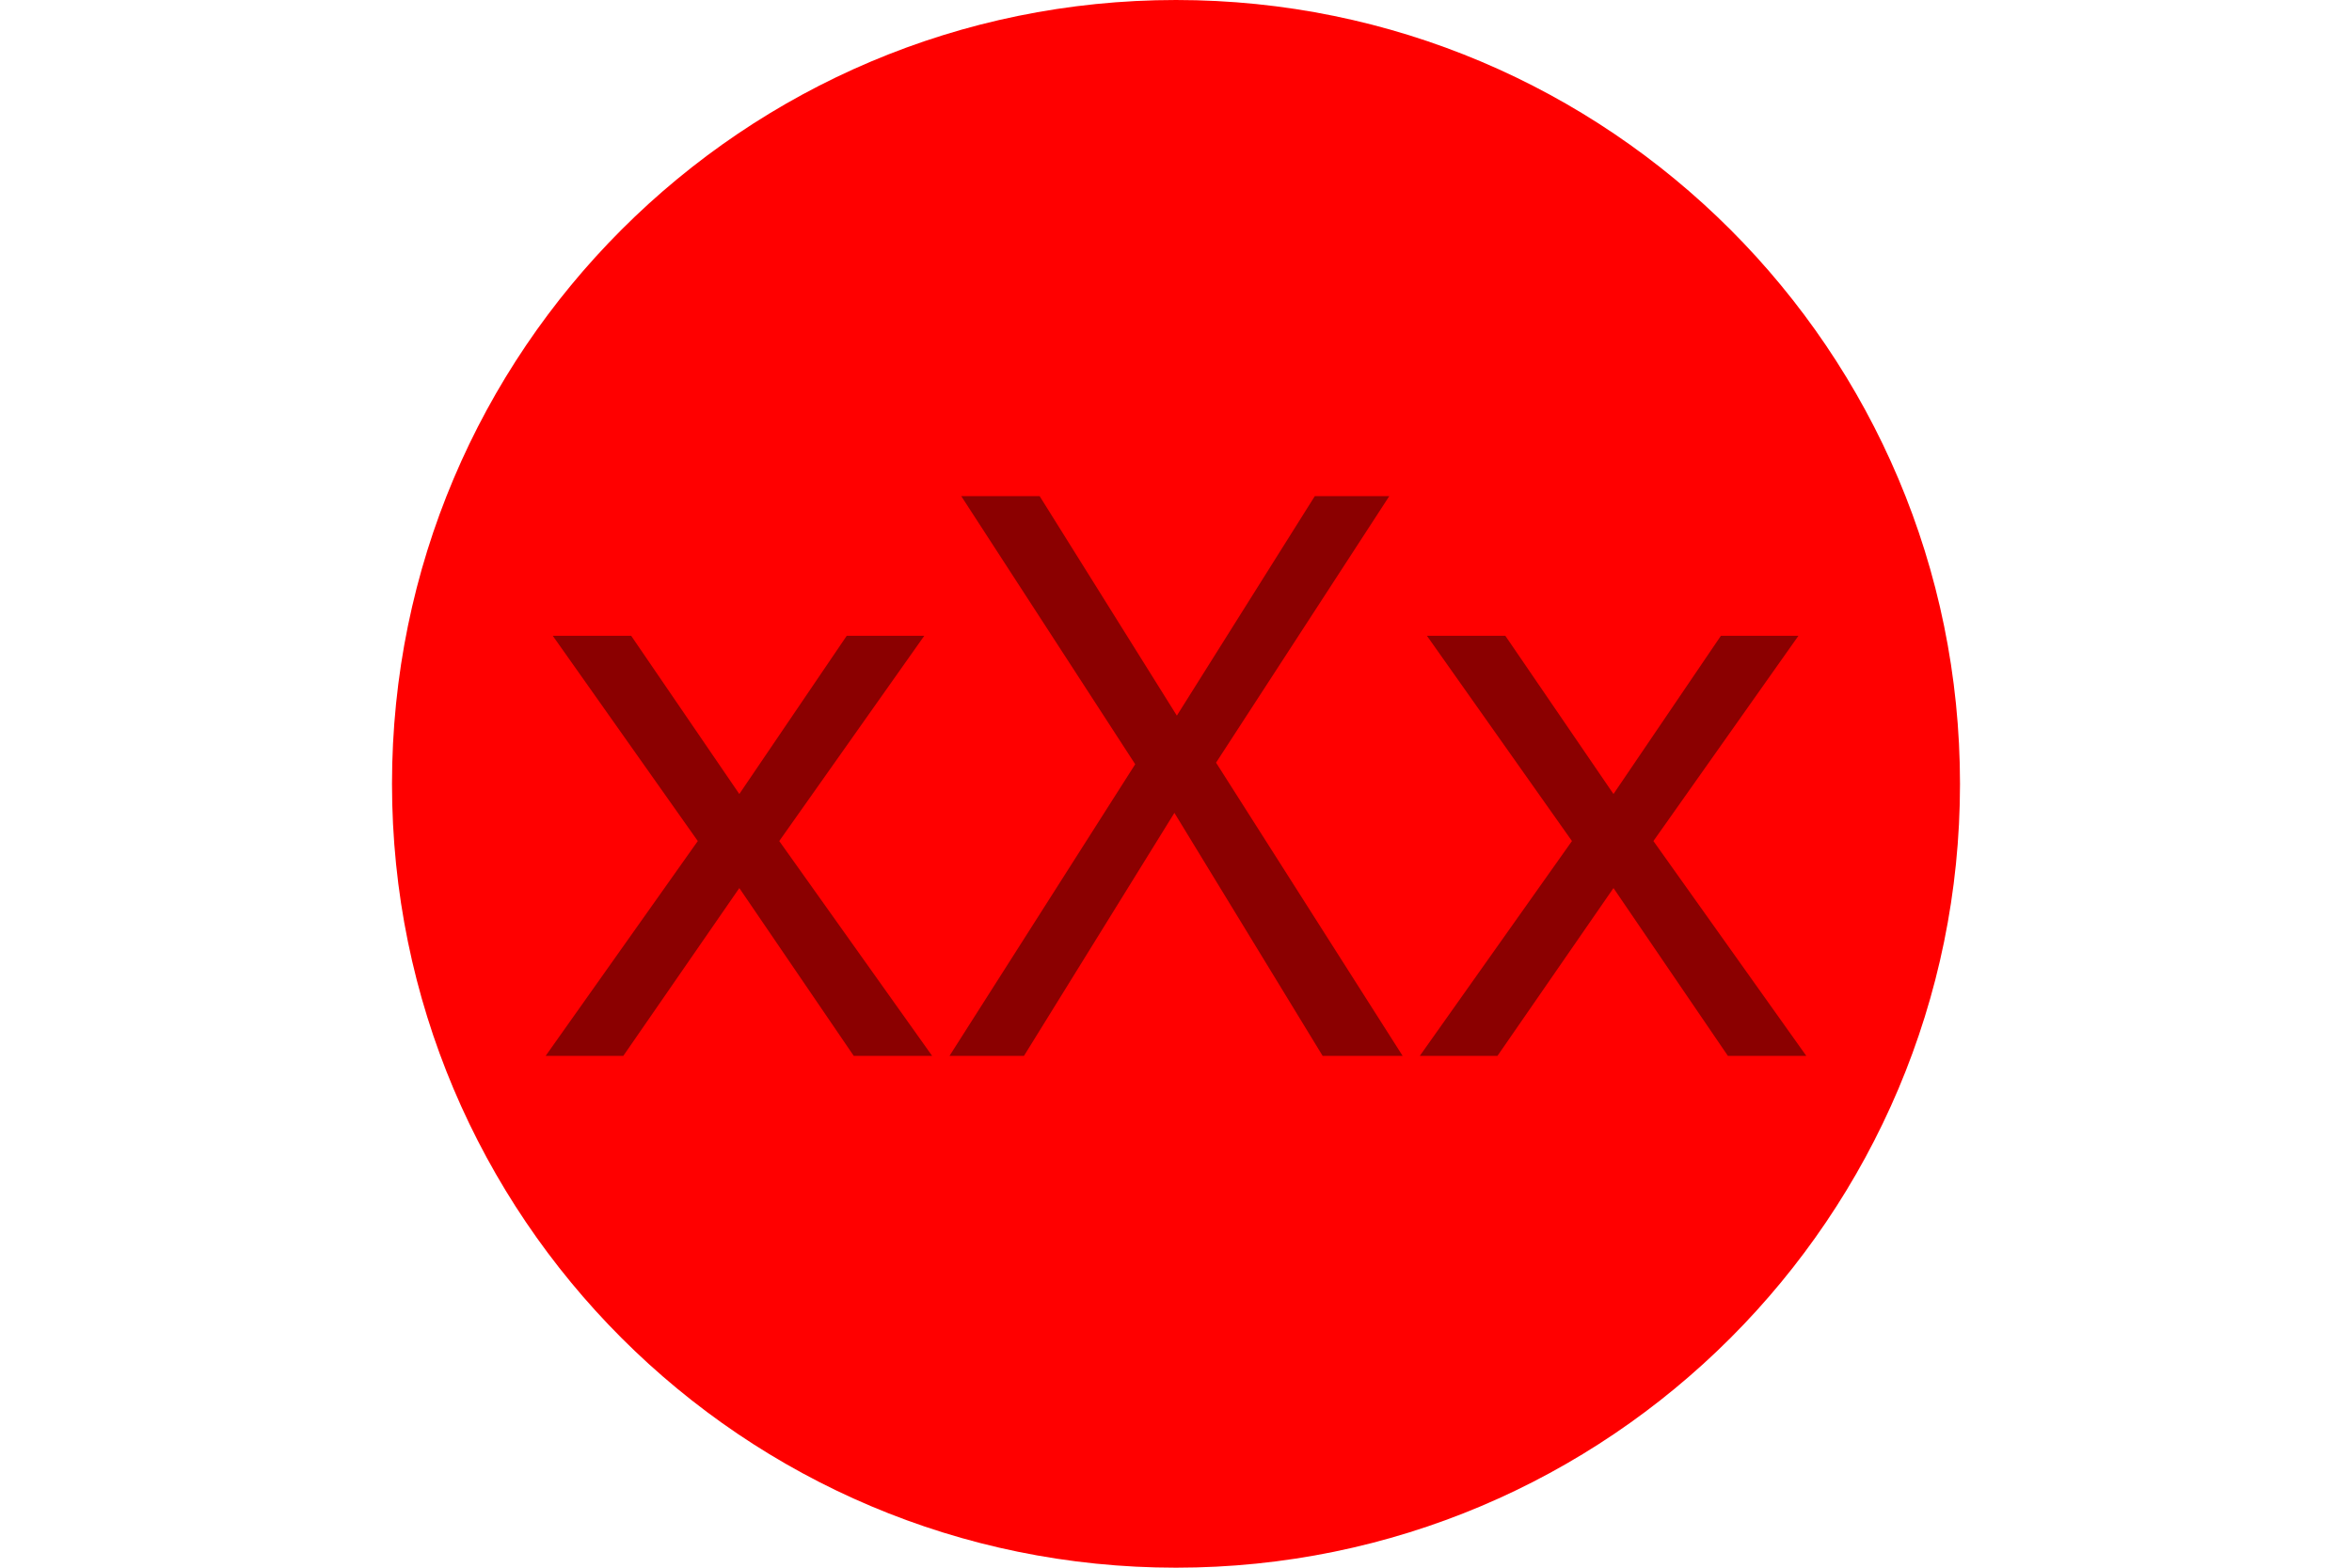
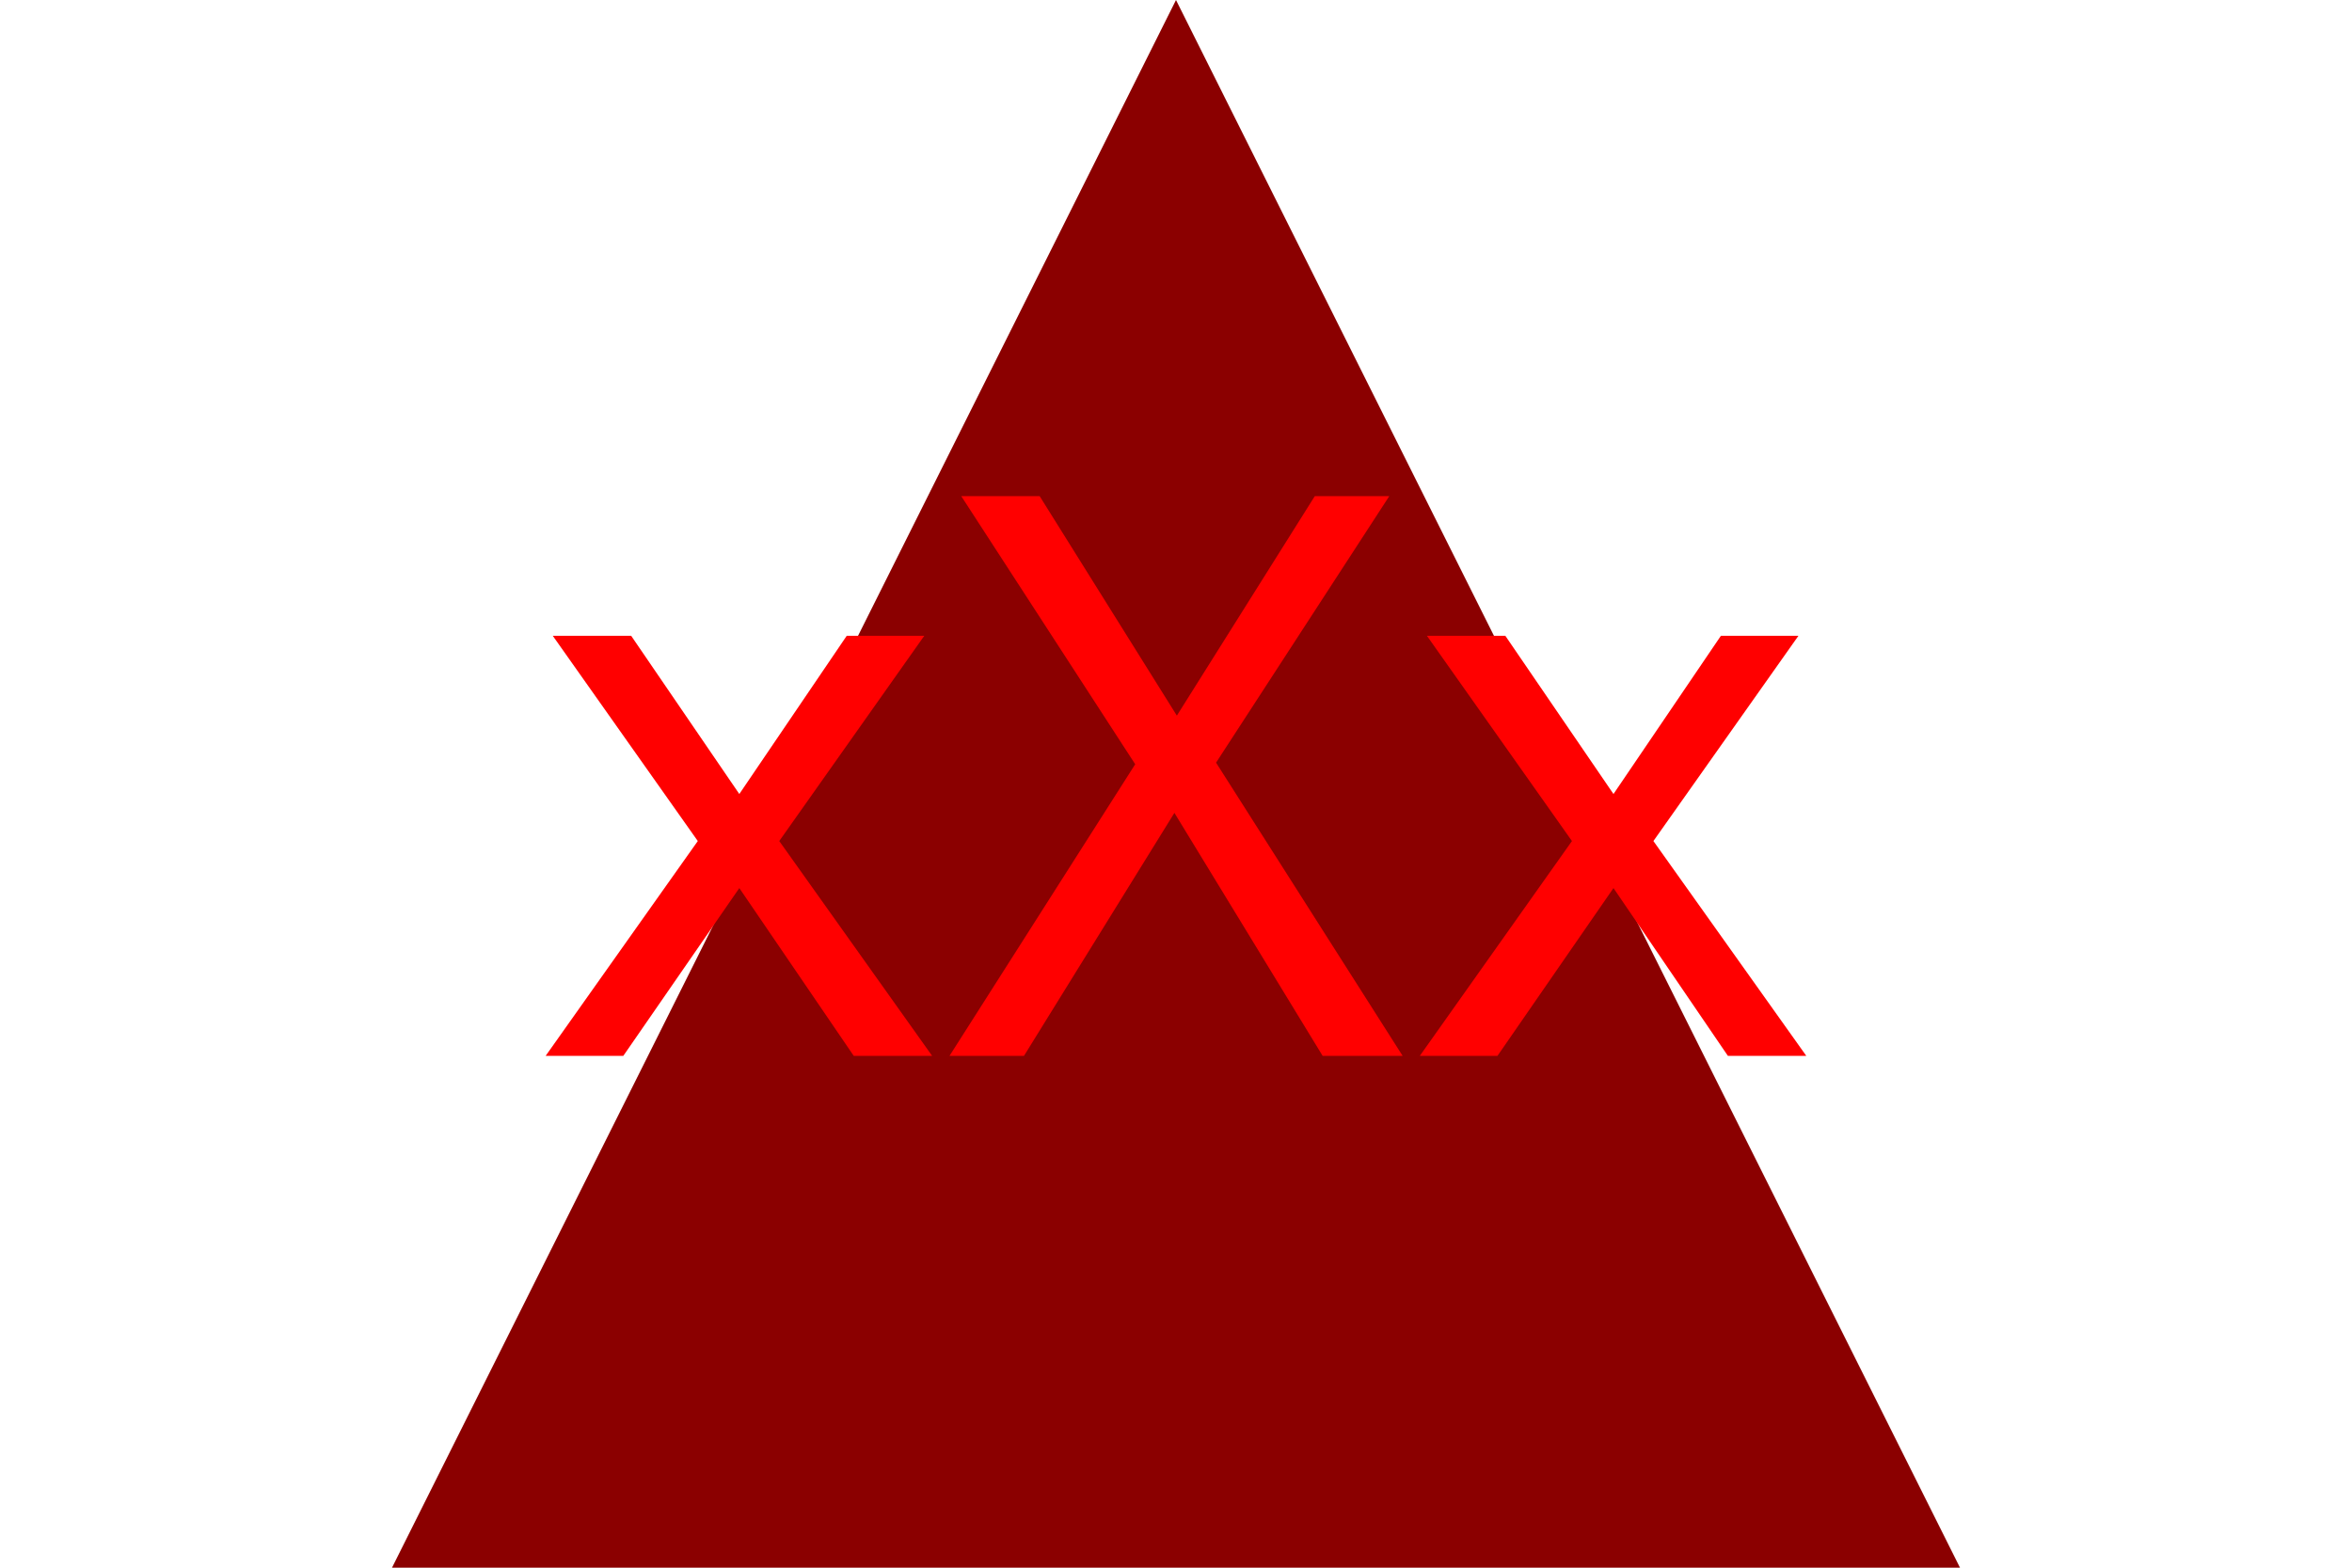
<svg xmlns="http://www.w3.org/2000/svg" width="300" height="200" version="1.1">
-   <circle cx="150" cy="100" r="100" fill="red" />
-   <text x="150" y="100" font-size="100" fill="darkred" font-family="calibri" text-anchor="middle" dominant-baseline="middle">
+   <polyline points="150 0, 250 200, 50 200, 150 0" fill="darkred" />
+   <text x="150" y="100" font-size="100" fill="red" font-family="calibri" text-anchor="middle" dominant-baseline="middle">

            xXx

        </text>
</svg>
